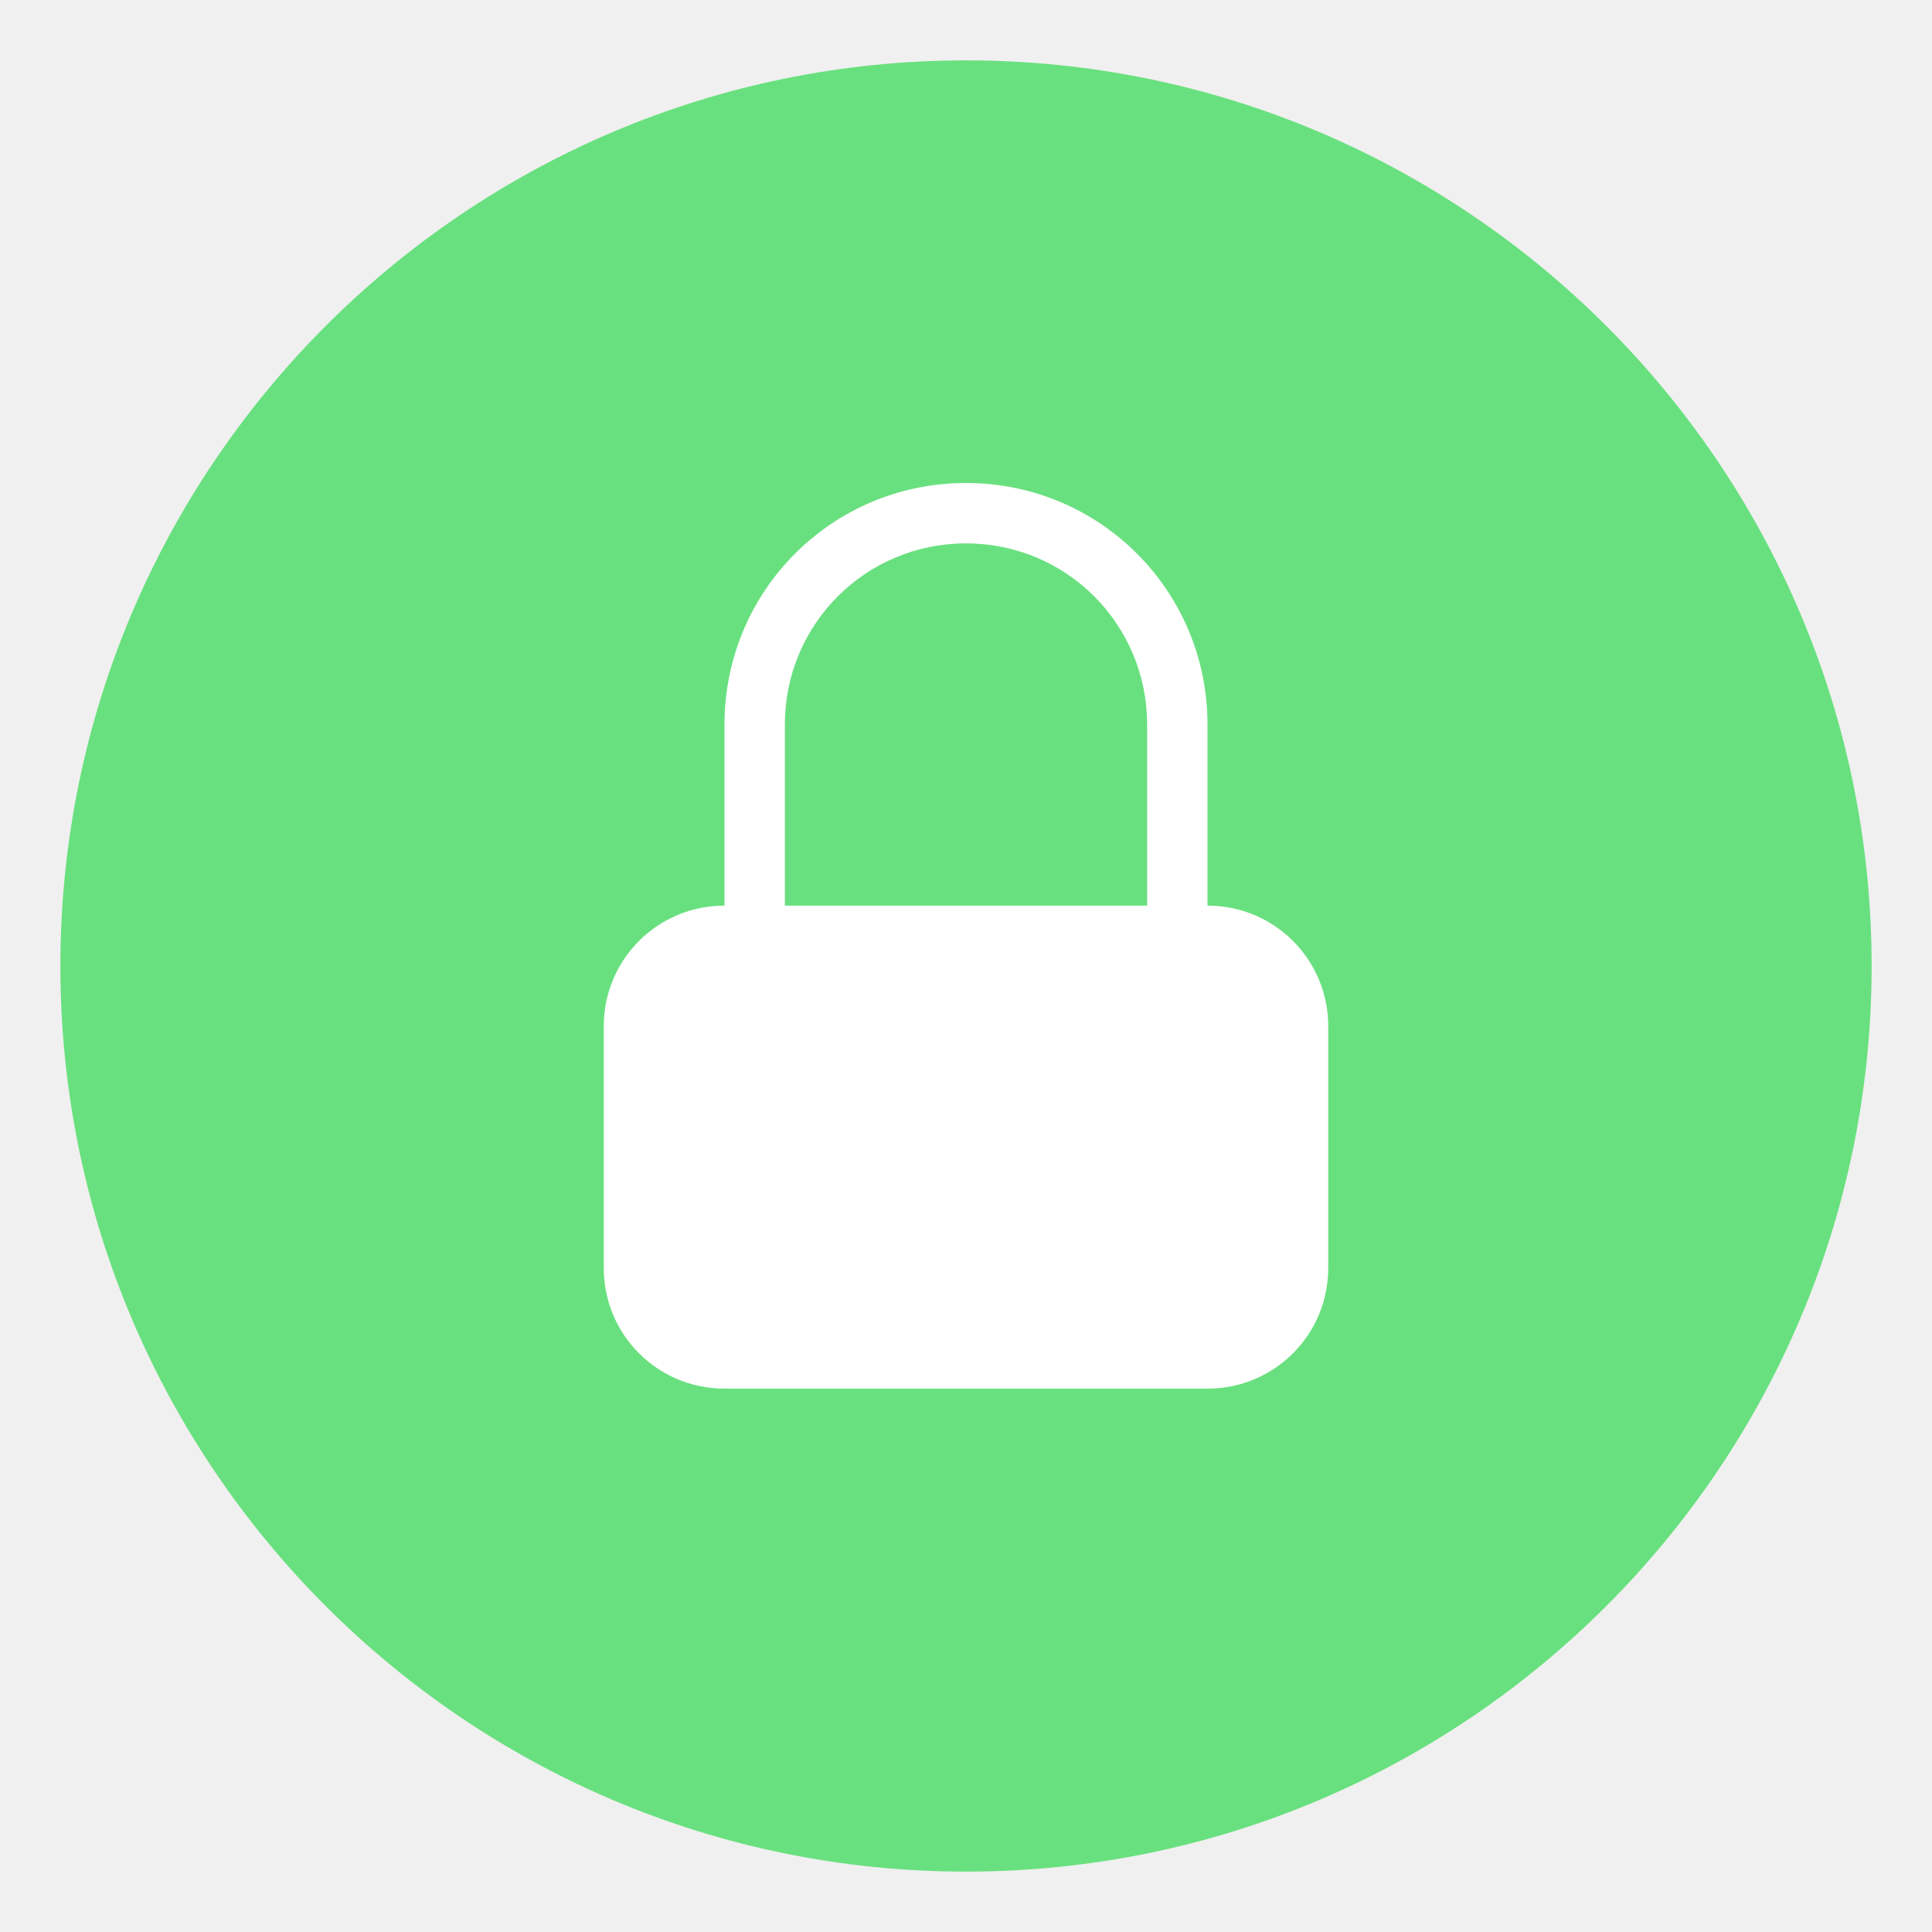
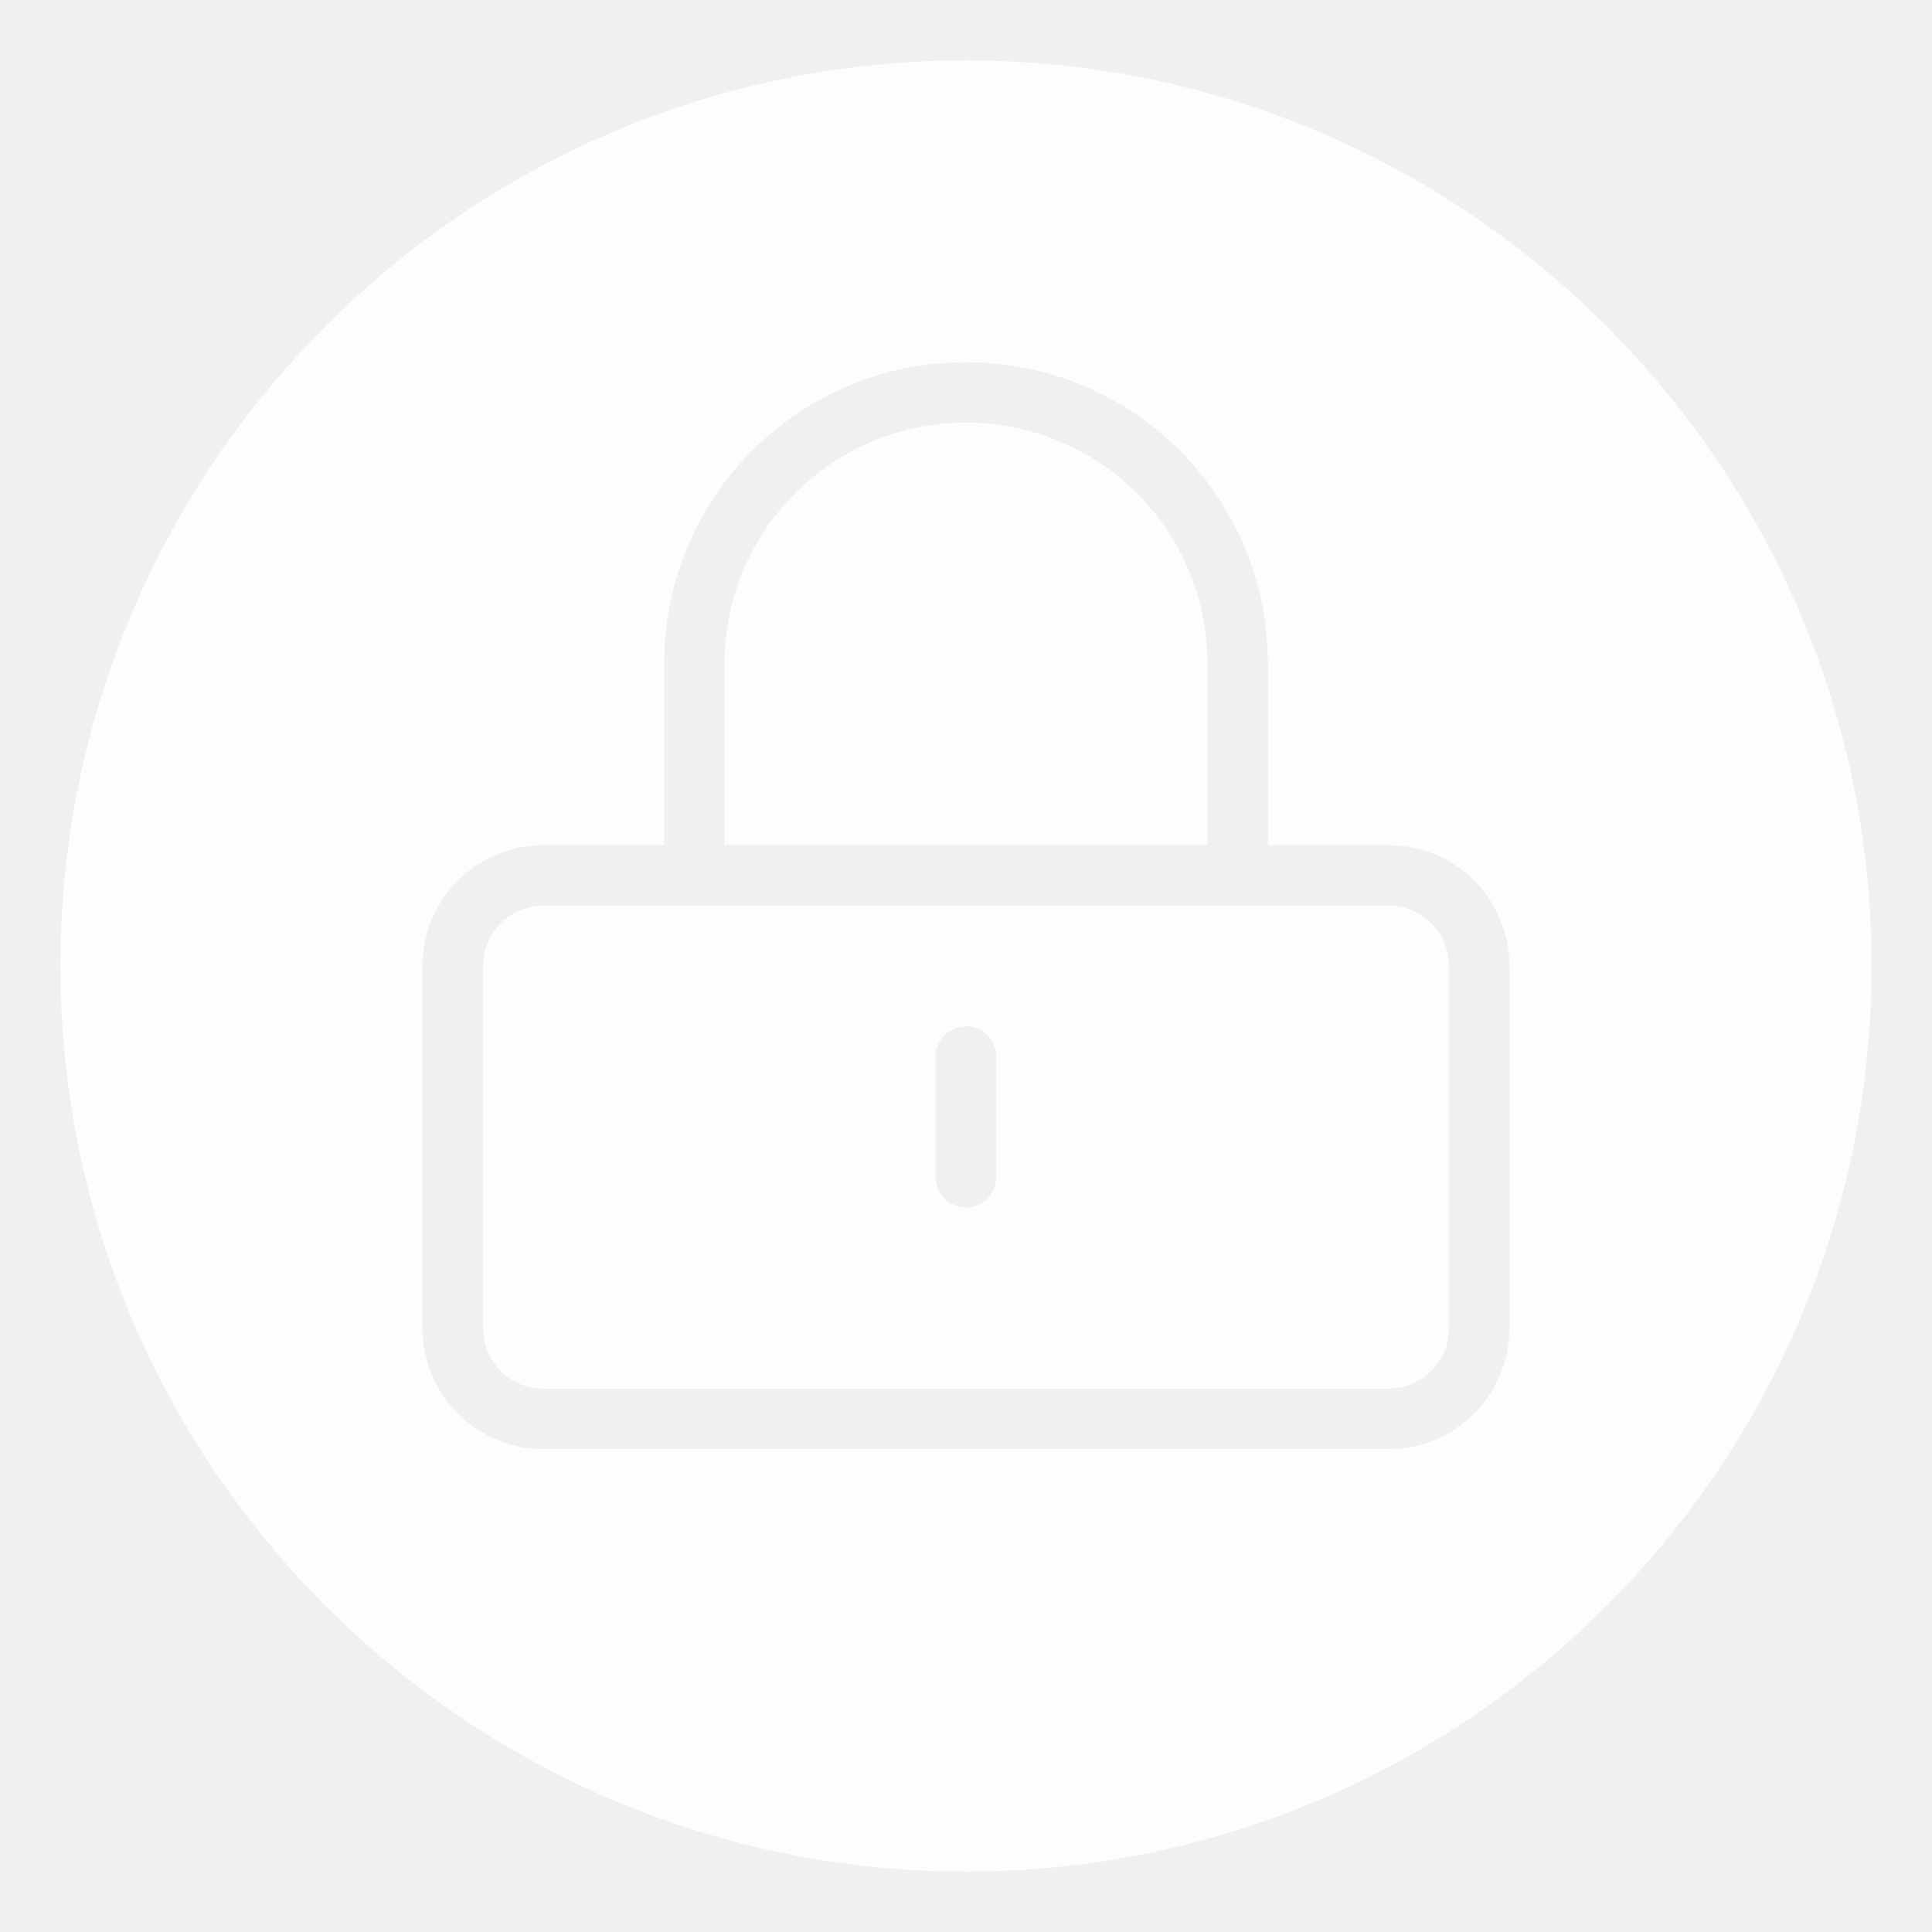
- <svg xmlns="http://www.w3.org/2000/svg" width="32" height="32" version="1.1">
-   <path d="m16 1c-8.276 0-15 6.724-15 15s6.724 15 15 15 15-6.724 15-15-6.724-15-15-15z" color="#000000" fill="#69e07f" overflow="visible" />
-   <path d="m16 8c-2.216 0-4 1.784-4 4v3c-1.108 0-2 0.892-2 2v4c0 1.108 0.892 2 2 2h8c1.108 0 2-0.892 2-2v-4c0-1.108-0.892-2-2-2v-3c0-2.216-1.784-4-4-4zm0 1c1.662 0 3 1.338 3 3v3h-6v-3c0-1.662 1.338-3 3-3z" fill="#fff" fill-rule="evenodd" style="paint-order:fill markers stroke" />
+ <svg xmlns="http://www.w3.org/2000/svg" width="32" height="32" version="1.1" id="svg6">
+   <defs id="defs10" />
+   <g id="system-lock-screen" transform="translate(-122.5,-0.5000001)">
+     <rect style="opacity:0;fill:#000000;fill-opacity:1;fill-rule:evenodd;stroke:none;stroke-width:2;stroke-linecap:round;stroke-linejoin:round;stroke-miterlimit:4;stroke-dasharray:none;stroke-opacity:1;paint-order:fill markers stroke" id="rect1067" width="32" height="32" x="122.5" y="0.5" rx="0" ry="0" />
+     <path id="path985" d="m 138.5,1.5 c -8.277,0 -15,6.723 -15,15 0,8.277 6.723,15 15,15 8.277,0 15,-6.723 15,-15 0,-8.277 -6.723,-15 -15,-15 z m 0,5 c 2.77,0 5,2.23 5,5 v 3 h 2 c 1.108,0 2,0.892 2,2 v 6 c 0,1.108 -0.892,2 -2,2 h -14 c -1.108,0 -2,-0.892 -2,-2 v -6 c 0,-1.108 0.892,-2 2,-2 h 2 v -3 c 0,-2.77 2.23,-5 5,-5 z m 0,1 c -2.216,0 -4,1.784 -4,4 v 3 h 8 v -3 c 0,-2.216 -1.784,-4 -4,-4 z m -7,8 c -0.554,0 -1,0.446 -1,1 v 6 c 0,0.554 0.446,1 1,1 h 14 c 0.554,0 1,-0.446 1,-1 v -6 c 0,-0.554 -0.446,-1 -1,-1 z m 7,2 c 0.277,0 0.5,0.223 0.5,0.5 v 2 c 0,0.277 -0.223,0.5 -0.5,0.5 -0.277,0 -0.5,-0.223 -0.5,-0.5 v -2 c 0,-0.277 0.223,-0.5 0.5,-0.5 z" style="color:#000000;overflow:visible;opacity:0.85;fill:#ffffff;fill-opacity:1;stroke-width:0.938" />
+   </g>
</svg>
